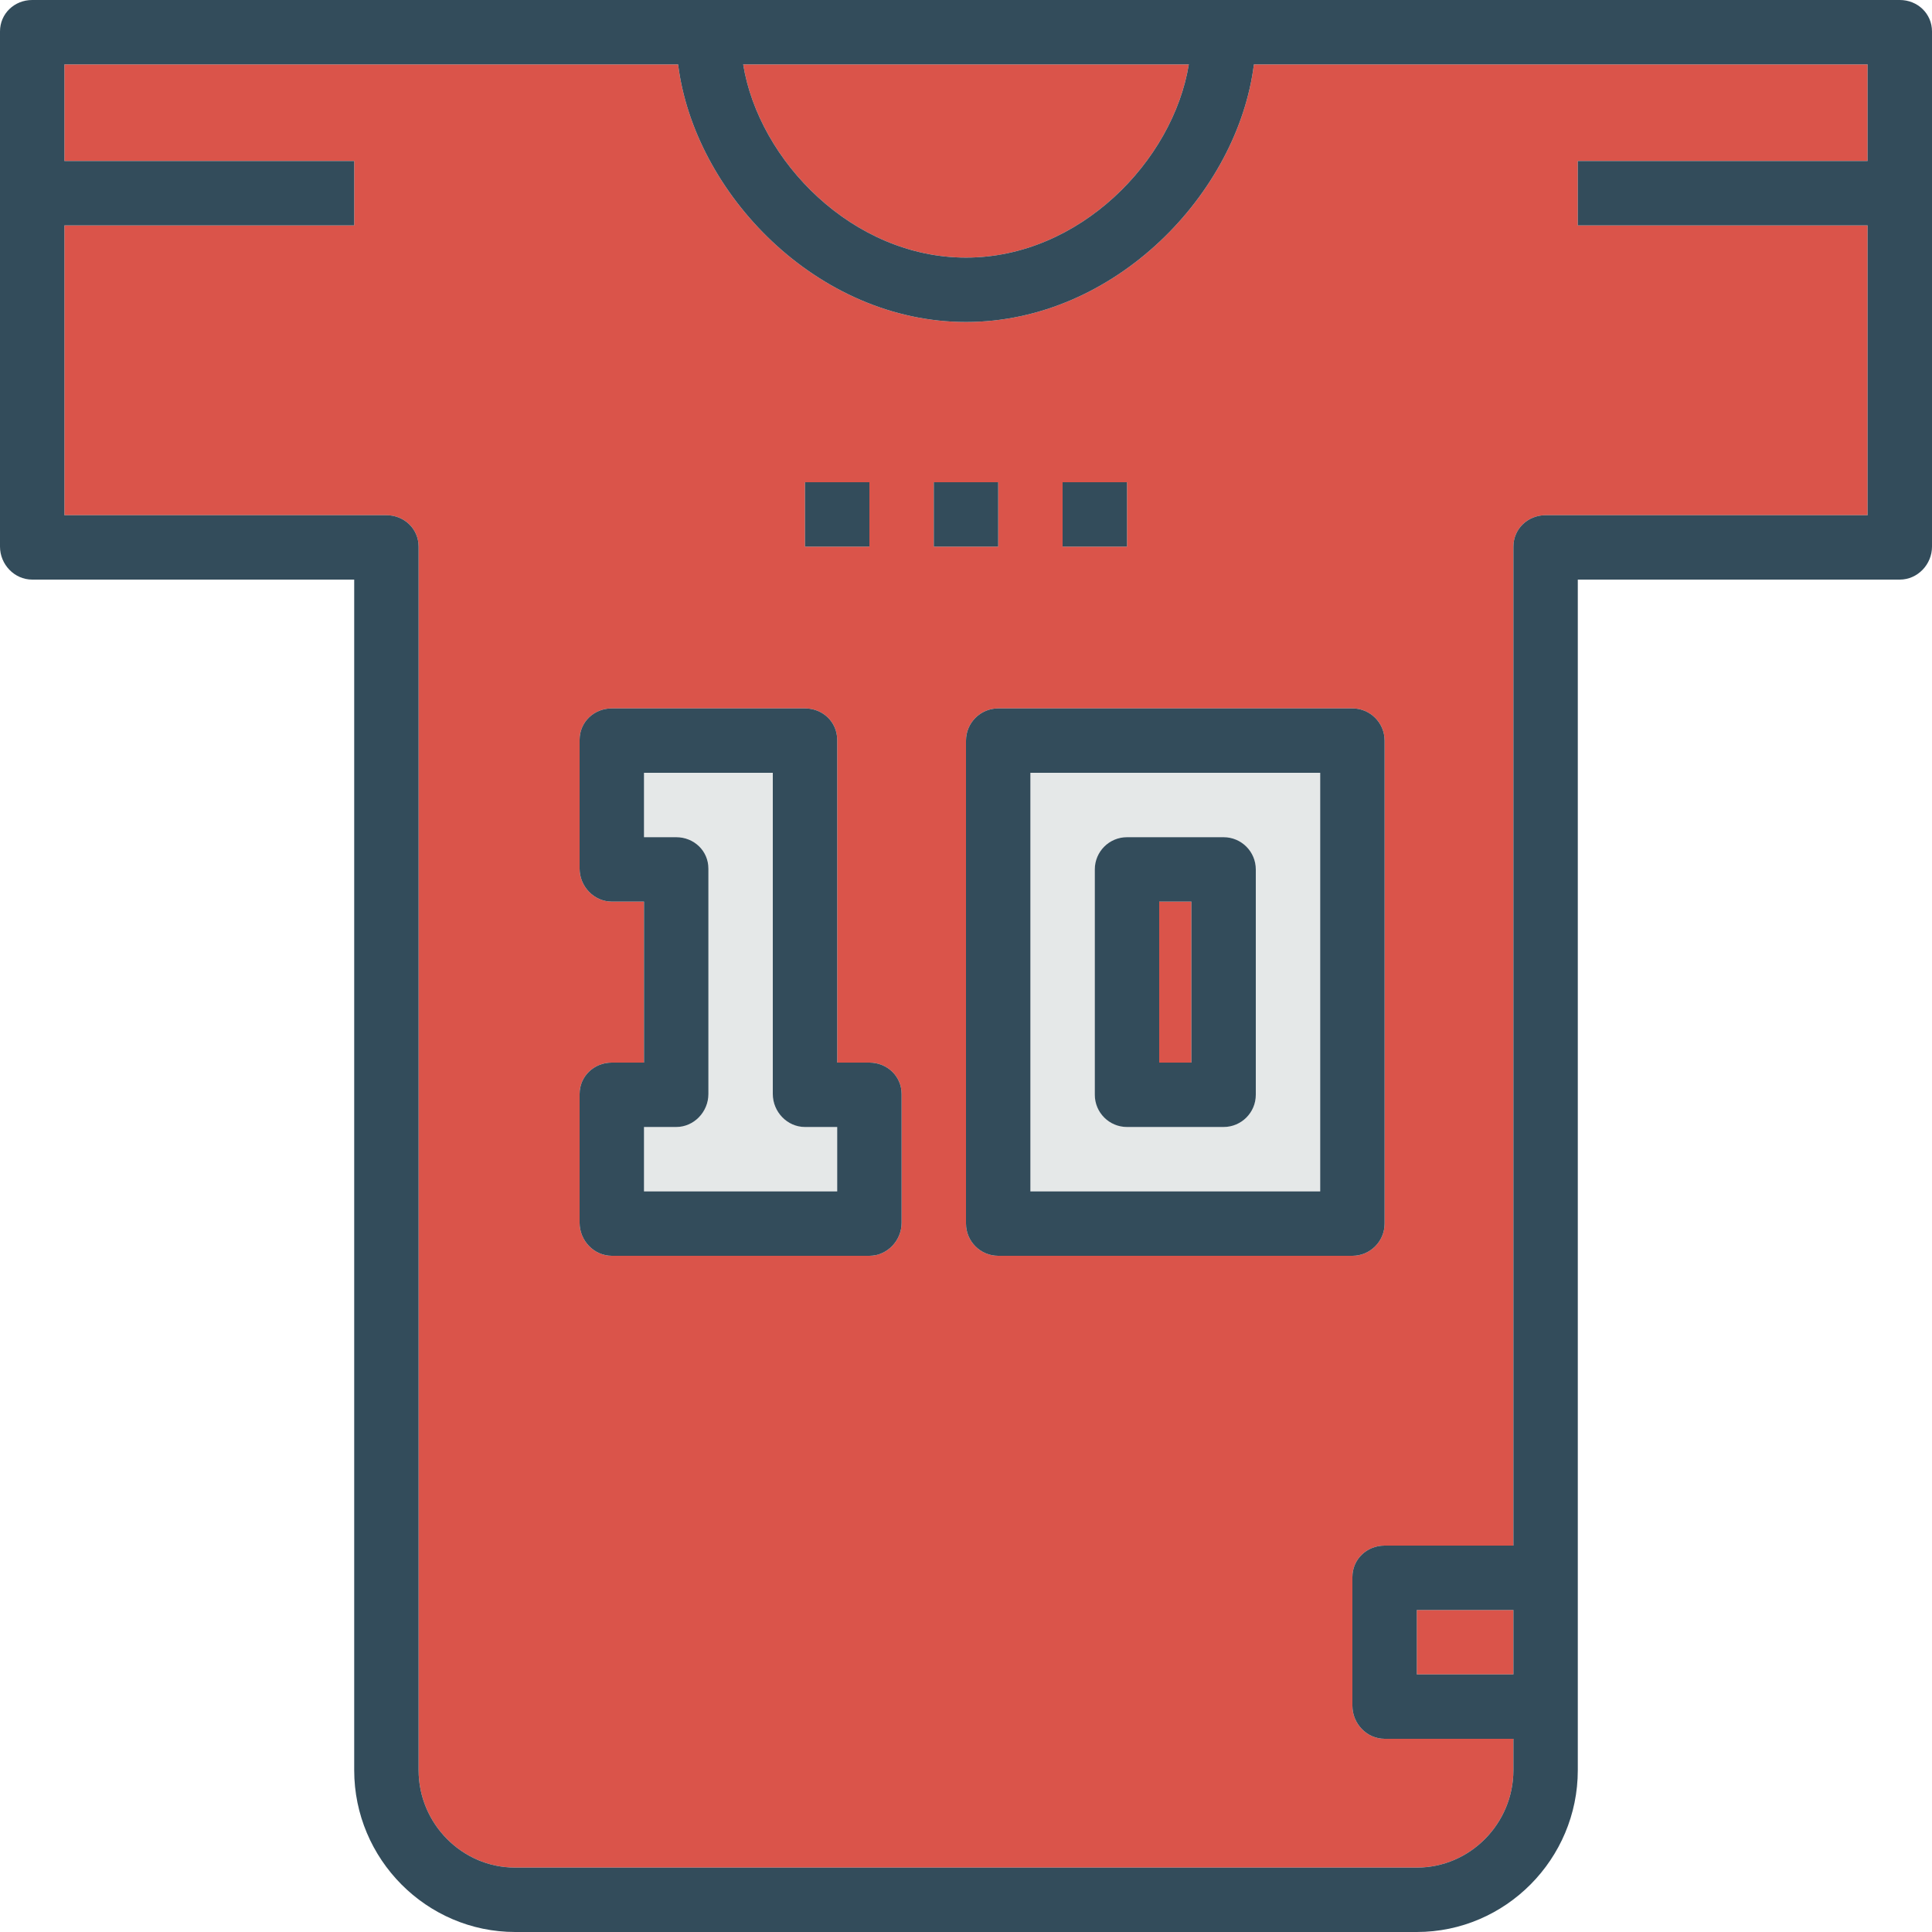
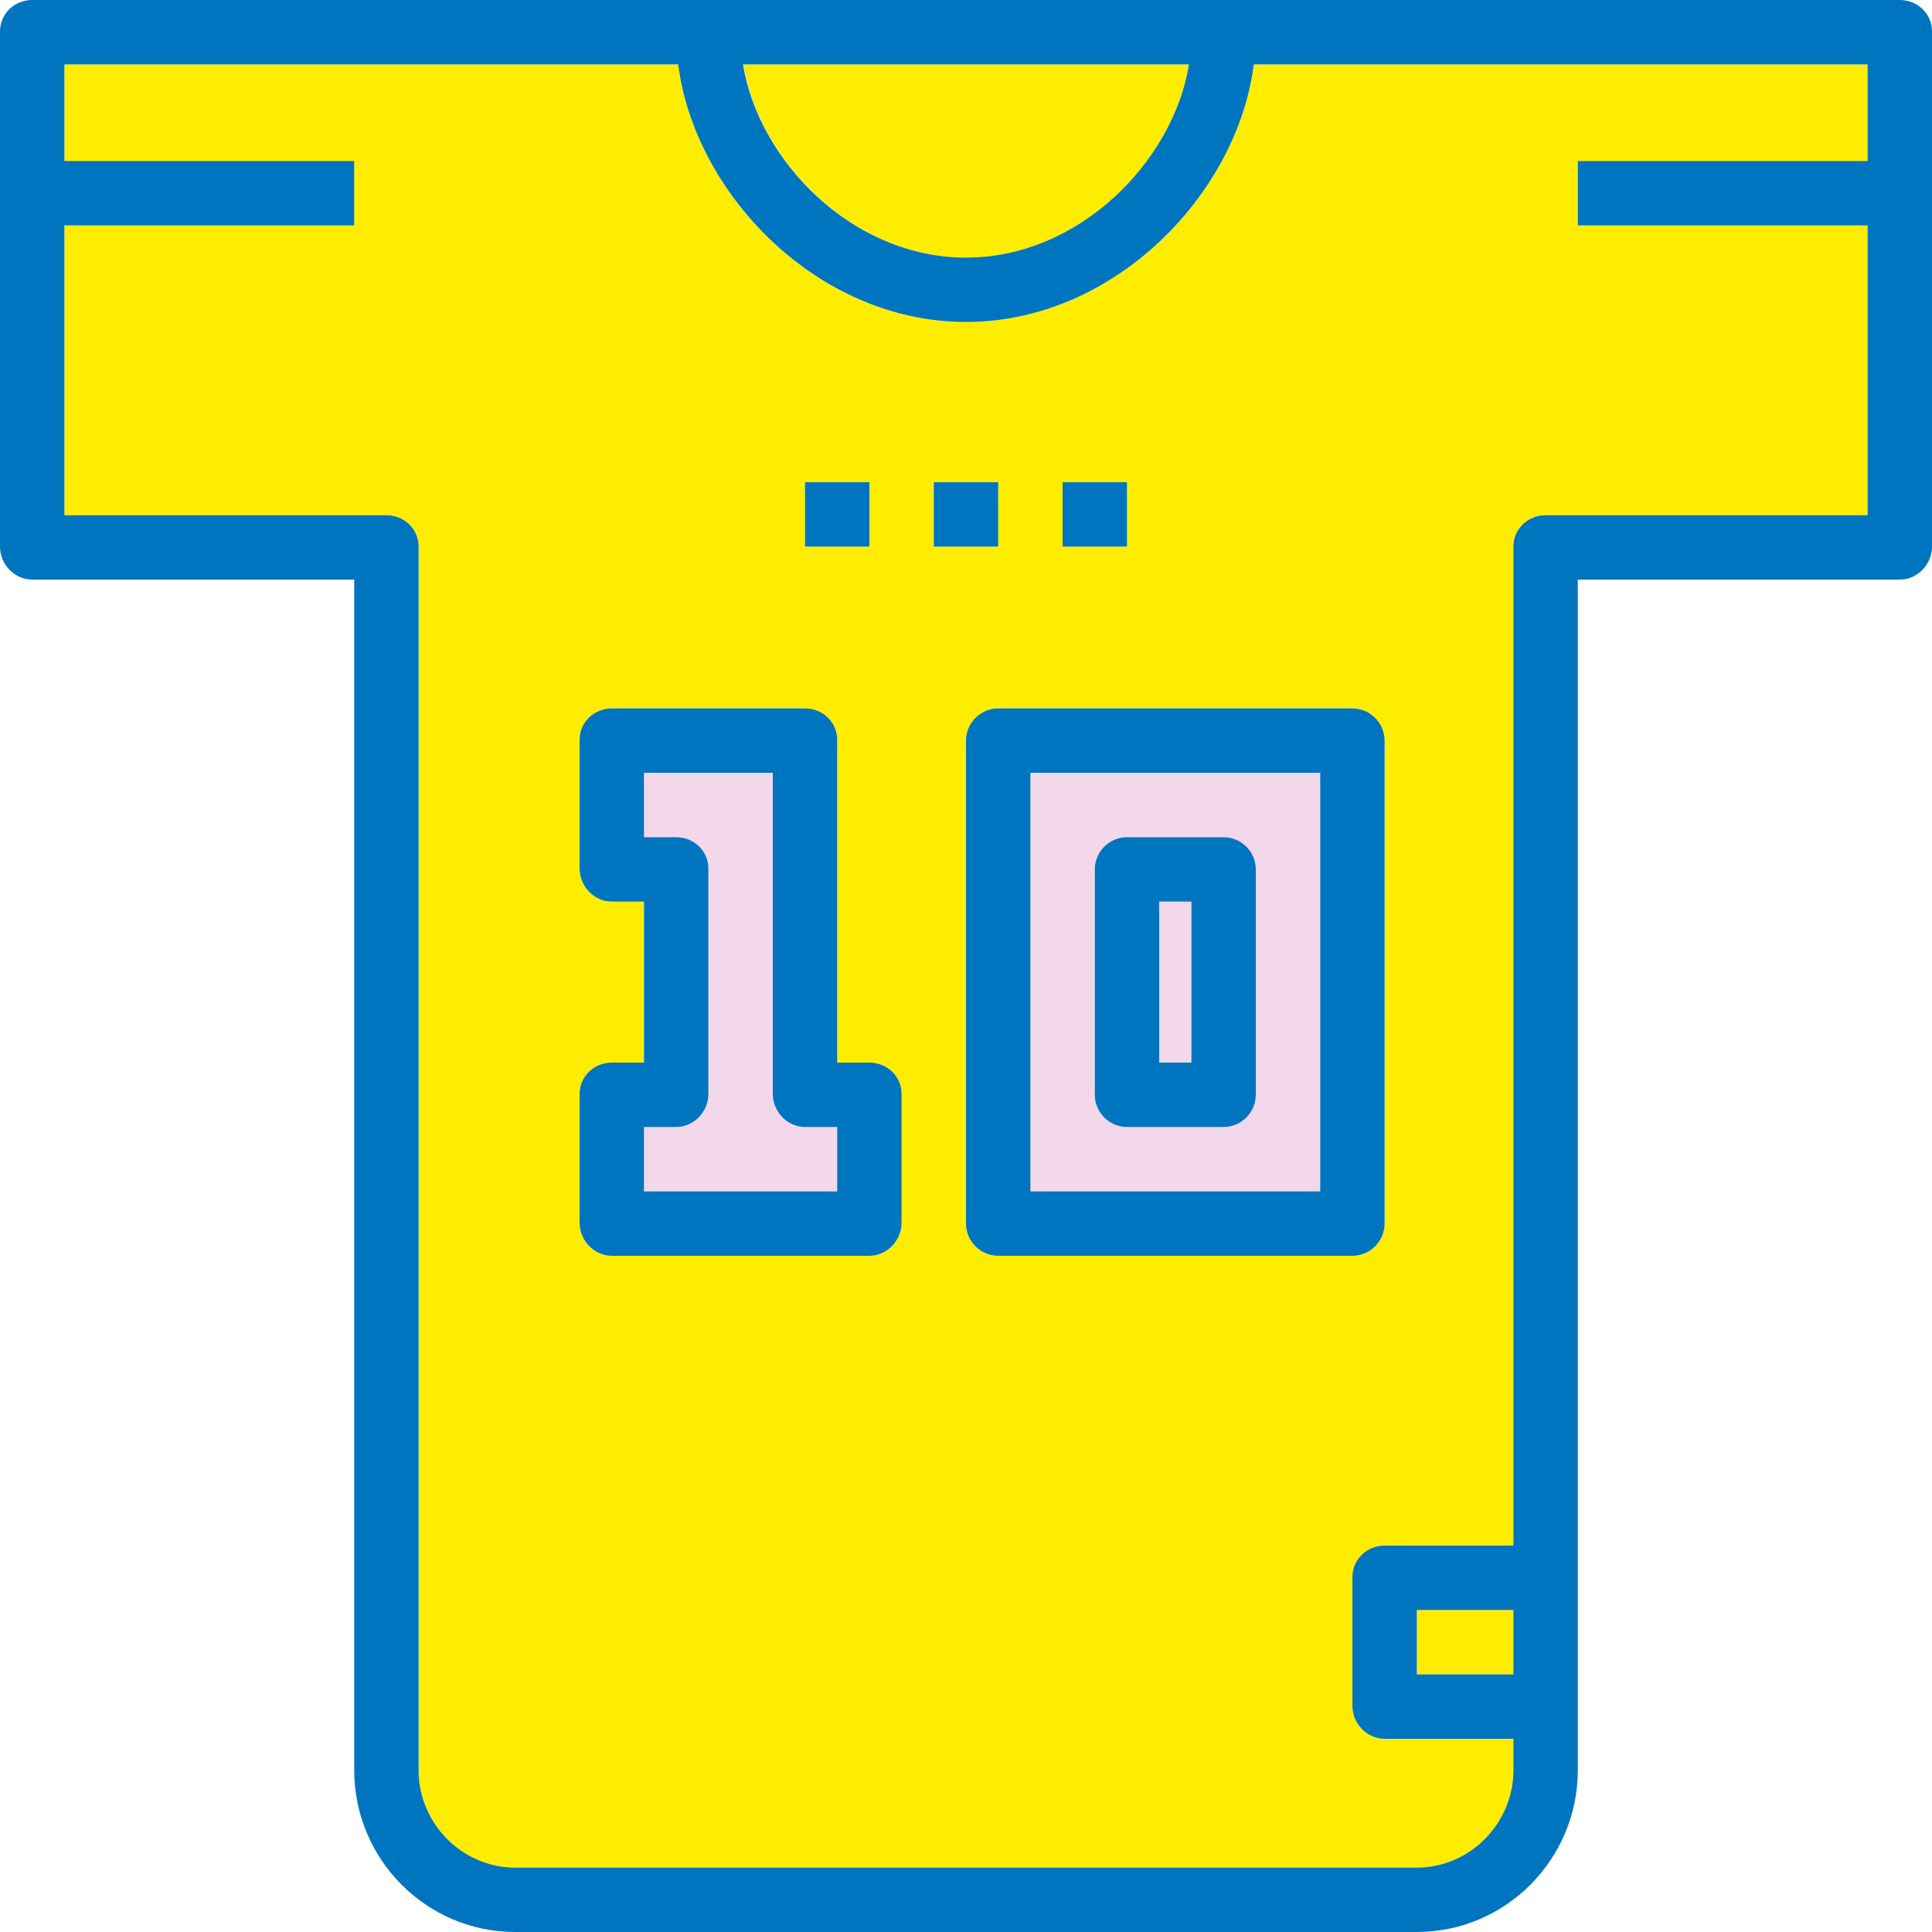
- <svg xmlns="http://www.w3.org/2000/svg" version="1.1" id="Layer_1" viewBox="0 0 480 480" xml:space="preserve">
+ <svg xmlns="http://www.w3.org/2000/svg" id="Layer_1" version="1.1" viewBox="0 0 480 480">
+   <defs>
+     <style>
+       .st0 {
+         fill: #0075bf;
+       }
+ 
+       .st1 {
+         fill: #f2d8ea;
+       }
+ 
+       .st2 {
+         fill: #ffed00;
+       }
+     </style>
+   </defs>
  <g>
-     <rect x="352" y="400" style="fill:#DA544A;" width="24" height="16" />
-     <path style="fill:#DA544A;" d="M240,64c28.152,0,51.456-24,55.36-48H184.64C188.544,40,211.848,64,240,64z" />
-     <path style="fill:#DA544A;" d="M240,80c-37,0-67.536-32-71.528-64H16v24h72v16H16v72h80c4.424,0,8,3.392,8,7.808v304   c0,13.24,10.768,24.192,24,24.192h224c13.232,0,24-10.952,24-24.192V432h-32c-4.424,0-8-3.768-8-8.192v-32   c0-4.416,3.576-7.808,8-7.808h32V135.808c0-4.416,3.576-7.808,8-7.808h80V56h-72V40h72V16H311.528C307.528,48,277,80,240,80z    M264,119.808h16v16h-16V119.808z M200,119.808h16v16h-16V119.808z M224,303.808c0,4.424-3.576,8.192-8,8.192h-64   c-4.424,0-8-3.768-8-8.192v-32c0-4.416,3.576-7.808,8-7.808h8v-40h-8c-4.424,0-8-3.768-8-8.192v-32c0-4.416,3.576-7.808,8-7.808h48   c4.424,0,8,3.392,8,7.808V264h8c4.424,0,8,3.392,8,7.808V303.808z M232,119.808h16v16h-16V119.808z M344,304c0,4.416-3.584,8-8,8   h-88c-4.416,0-8-3.584-8-8V184c0-4.416,3.584-8,8-8h88c4.416,0,8,3.584,8,8V304z" />
+     <rect class="st2" x="352" y="400" width="24" height="16" />
+     <path class="st2" d="M240,64c28.2,0,51.5-24,55.4-48h-110.7c3.9,24,27.2,48,55.4,48Z" />
+     <path class="st2" d="M240,80c-37,0-67.5-32-71.5-64H16v24h72v16H16v72h80c4.4,0,8,3.4,8,7.8v304c0,13.2,10.8,24.2,24,24.2h224c13.2,0,24-11,24-24.2v-7.8h-32c-4.4,0-8-3.8-8-8.2v-32c0-4.4,3.6-7.8,8-7.8h32v-248.2c0-4.4,3.6-7.8,8-7.8h80V56h-72v-16h72v-24h-152.5c-4,32-34.5,64-71.5,64ZM264,119.8h16v16h-16v-16ZM200,119.8h16v16h-16v-16ZM224,303.8c0,4.4-3.6,8.2-8,8.2h-64c-4.4,0-8-3.8-8-8.2v-32c0-4.4,3.6-7.8,8-7.8h8v-40h-8c-4.4,0-8-3.8-8-8.2v-32c0-4.4,3.6-7.8,8-7.8h48c4.4,0,8,3.4,8,7.8v80.2h8c4.4,0,8,3.4,8,7.8v32ZM232,119.8h16v16h-16v-16ZM344,304c0,4.4-3.6,8-8,8h-88c-4.4,0-8-3.6-8-8v-120c0-4.4,3.6-8,8-8h88c4.4,0,8,3.6,8,8v120Z" />
  </g>
  <g>
-     <path style="fill:#E5E8E8;" d="M328,192h-72v104h72V192z M312,272c0,4.416-3.584,8-8,8h-24c-4.416,0-8-3.584-8-8v-56   c0-4.416,3.584-8,8-8h24c4.416,0,8,3.584,8,8V272z" />
-     <path style="fill:#E5E8E8;" d="M192,271.808V192h-32v16h8c4.424,0,8,3.392,8,7.808v56c0,4.424-3.576,8.192-8,8.192h-8v16h48v-16h-8   C195.576,280,192,276.232,192,271.808z" />
+     <path class="st1" d="M328,192h-72v104h72v-104ZM312,272c0,4.4-3.6,8-8,8h-24c-4.4,0-8-3.6-8-8v-56c0-4.4,3.6-8,8-8h24c4.4,0,8,3.6,8,8v56Z" />
+     <path class="st1" d="M192,271.8v-79.8h-32v16h8c4.4,0,8,3.4,8,7.8v56c0,4.4-3.6,8.2-8,8.2h-8v16h48v-16h-8c-4.4,0-8-3.8-8-8.2Z" />
  </g>
-   <rect x="288" y="224" style="fill:#DA544A;" width="8" height="40" />
+   <rect class="st1" x="288" y="224" width="8" height="40" />
  <g>
-     <path style="fill:#334C5B;" d="M472,0H8C3.576,0,0,3.392,0,7.808v128C0,140.232,3.576,144,8,144h80v295.808   C88,461.864,105.944,480,128,480h224c22.056,0,40-18.136,40-40.192v-16v-32V144h80c4.424,0,8-3.768,8-8.192v-128   C480,3.392,476.424,0,472,0z M295.36,16c-3.904,24-27.208,48-55.36,48s-51.456-24-55.36-48H295.36z M376,416h-24v-16h24V416z    M464,40h-72v16h72v72h-80c-4.424,0-8,3.392-8,7.808V384h-32c-4.424,0-8,3.392-8,7.808v32c0,4.424,3.576,8.192,8,8.192h32v7.808   c0,13.24-10.768,24.192-24,24.192H128c-13.232,0-24-10.952-24-24.192v-304c0-4.416-3.576-7.808-8-7.808H16V56h72V40H16V16h152.472   C172.464,48,203,80,240,80s67.528-32,71.528-64H464V40z" />
-     <path style="fill:#334C5B;" d="M216,264h-8v-80.192c0-4.416-3.576-7.808-8-7.808h-48c-4.424,0-8,3.392-8,7.808v32   c0,4.424,3.576,8.192,8,8.192h8v40h-8c-4.424,0-8,3.392-8,7.808v32c0,4.424,3.576,8.192,8,8.192h64c4.424,0,8-3.768,8-8.192v-32   C224,267.392,220.424,264,216,264z M208,296h-48v-16h8c4.424,0,8-3.768,8-8.192v-56c0-4.416-3.576-7.808-8-7.808h-8v-16h32v79.808   c0,4.424,3.576,8.192,8,8.192h8V296z" />
-     <path style="fill:#334C5B;" d="M344,184c0-4.416-3.584-8-8-8h-88c-4.416,0-8,3.584-8,8v120c0,4.416,3.584,8,8,8h88   c4.416,0,8-3.584,8-8V184z M256,192h72v104h-72V192z" />
-     <path style="fill:#334C5B;" d="M312,216c0-4.416-3.584-8-8-8h-24c-4.416,0-8,3.584-8,8v56c0,4.416,3.584,8,8,8h24   c4.416,0,8-3.584,8-8V216z M296,264h-8v-40h8V264z" />
-     <rect x="232" y="119.808" style="fill:#334C5B;" width="16" height="16" />
-     <rect x="264" y="119.808" style="fill:#334C5B;" width="16" height="16" />
-     <rect x="200" y="119.808" style="fill:#334C5B;" width="16" height="16" />
+     <path class="st0" d="M472,0H8C3.6,0,0,3.4,0,7.8v128c0,4.4,3.6,8.2,8,8.2h80v295.8c0,22.1,17.9,40.2,40,40.2h224c22.1,0,40-18.1,40-40.2V144h80c4.4,0,8-3.8,8-8.2V7.8c0-4.4-3.6-7.8-8-7.8ZM295.4,16c-3.9,24-27.2,48-55.4,48s-51.5-24-55.4-48h110.7ZM376,416h-24v-16h24v16ZM464,40h-72v16h72v72h-80c-4.4,0-8,3.4-8,7.8v248.2h-32c-4.4,0-8,3.4-8,7.8v32c0,4.4,3.6,8.2,8,8.2h32v7.8c0,13.2-10.8,24.2-24,24.2h-224c-13.2,0-24-11-24-24.2V135.8c0-4.4-3.6-7.8-8-7.8H16V56h72v-16H16v-24h152.5c4,32,34.5,64,71.5,64s67.5-32,71.5-64h152.5v24Z" />
+     <path class="st0" d="M216,264h-8v-80.2c0-4.4-3.6-7.8-8-7.8h-48c-4.4,0-8,3.4-8,7.8v32c0,4.4,3.6,8.2,8,8.2h8v40h-8c-4.4,0-8,3.4-8,7.8v32c0,4.4,3.6,8.2,8,8.2h64c4.4,0,8-3.8,8-8.2v-32c0-4.4-3.6-7.8-8-7.8ZM208,296h-48v-16h8c4.4,0,8-3.8,8-8.2v-56c0-4.4-3.6-7.8-8-7.8h-8v-16h32v79.8c0,4.4,3.6,8.2,8,8.2h8v16Z" />
+     <path class="st0" d="M344,184c0-4.4-3.6-8-8-8h-88c-4.4,0-8,3.6-8,8v120c0,4.4,3.6,8,8,8h88c4.4,0,8-3.6,8-8v-120ZM256,192h72v104h-72v-104Z" />
+     <path class="st0" d="M312,216c0-4.4-3.6-8-8-8h-24c-4.4,0-8,3.6-8,8v56c0,4.4,3.6,8,8,8h24c4.4,0,8-3.6,8-8v-56ZM296,264h-8v-40h8v40Z" />
+     <rect class="st0" x="232" y="119.8" width="16" height="16" />
+     <rect class="st0" x="264" y="119.8" width="16" height="16" />
+     <rect class="st0" x="200" y="119.8" width="16" height="16" />
  </g>
</svg>
